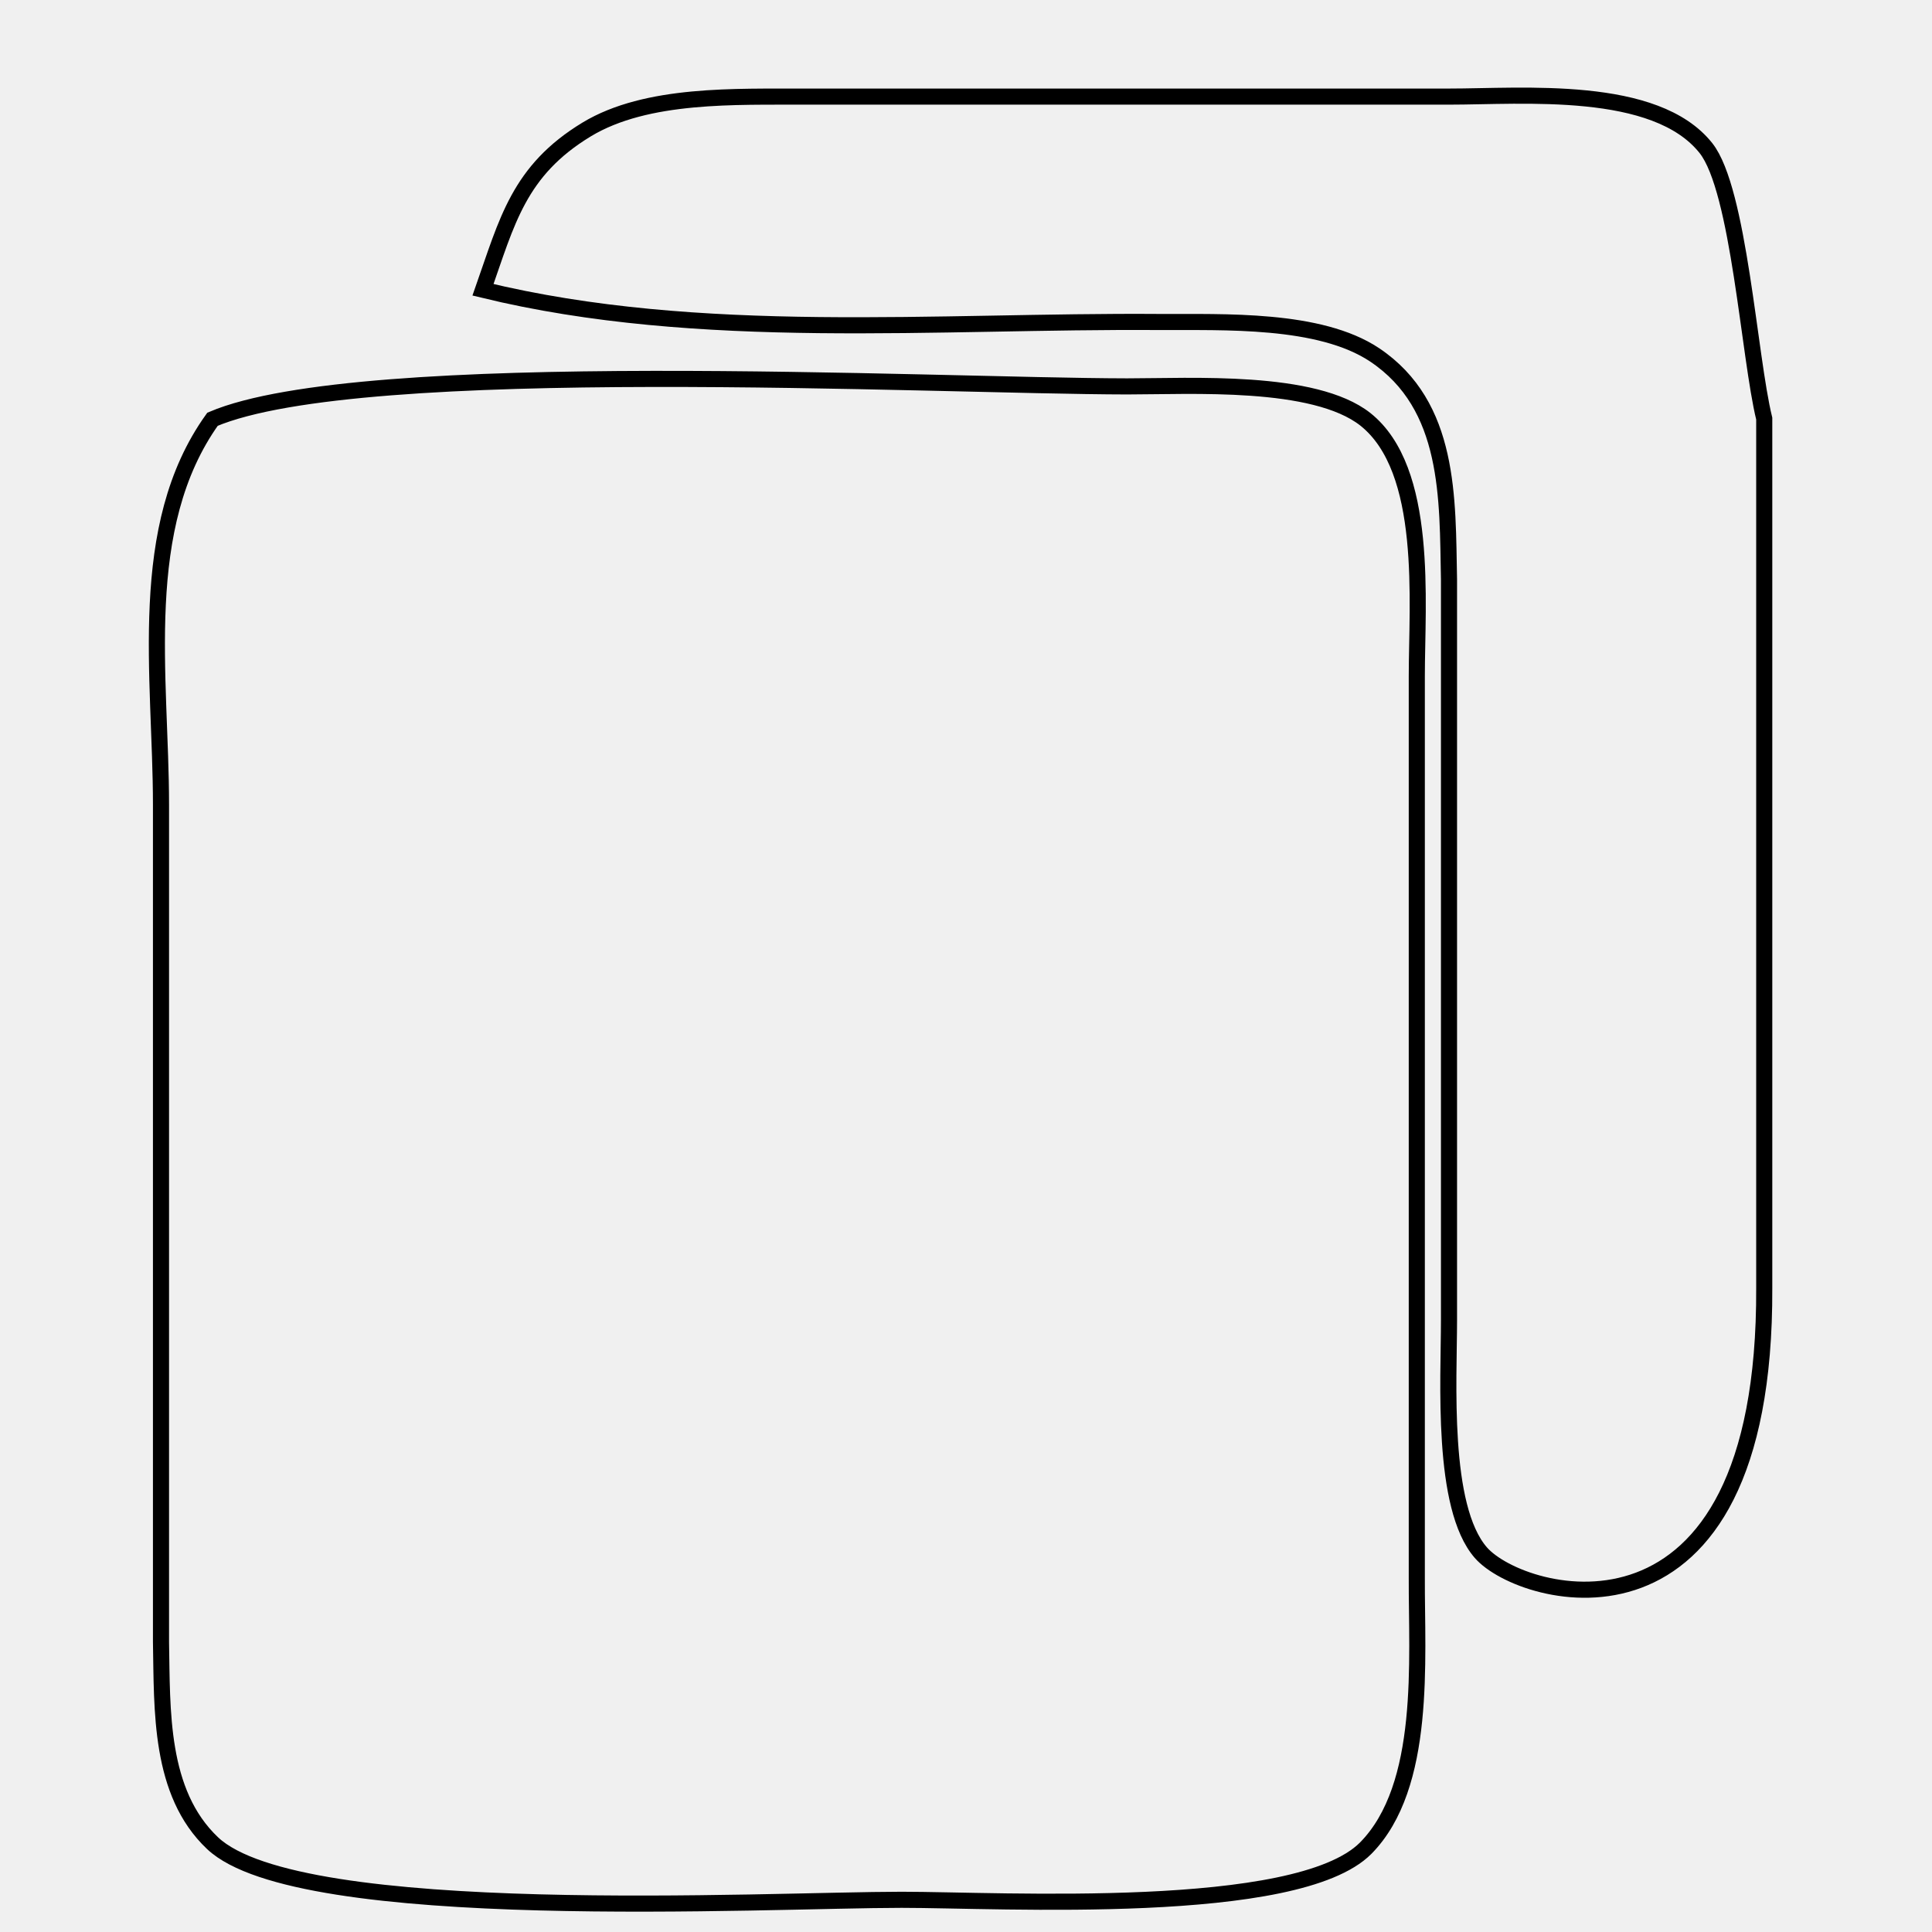
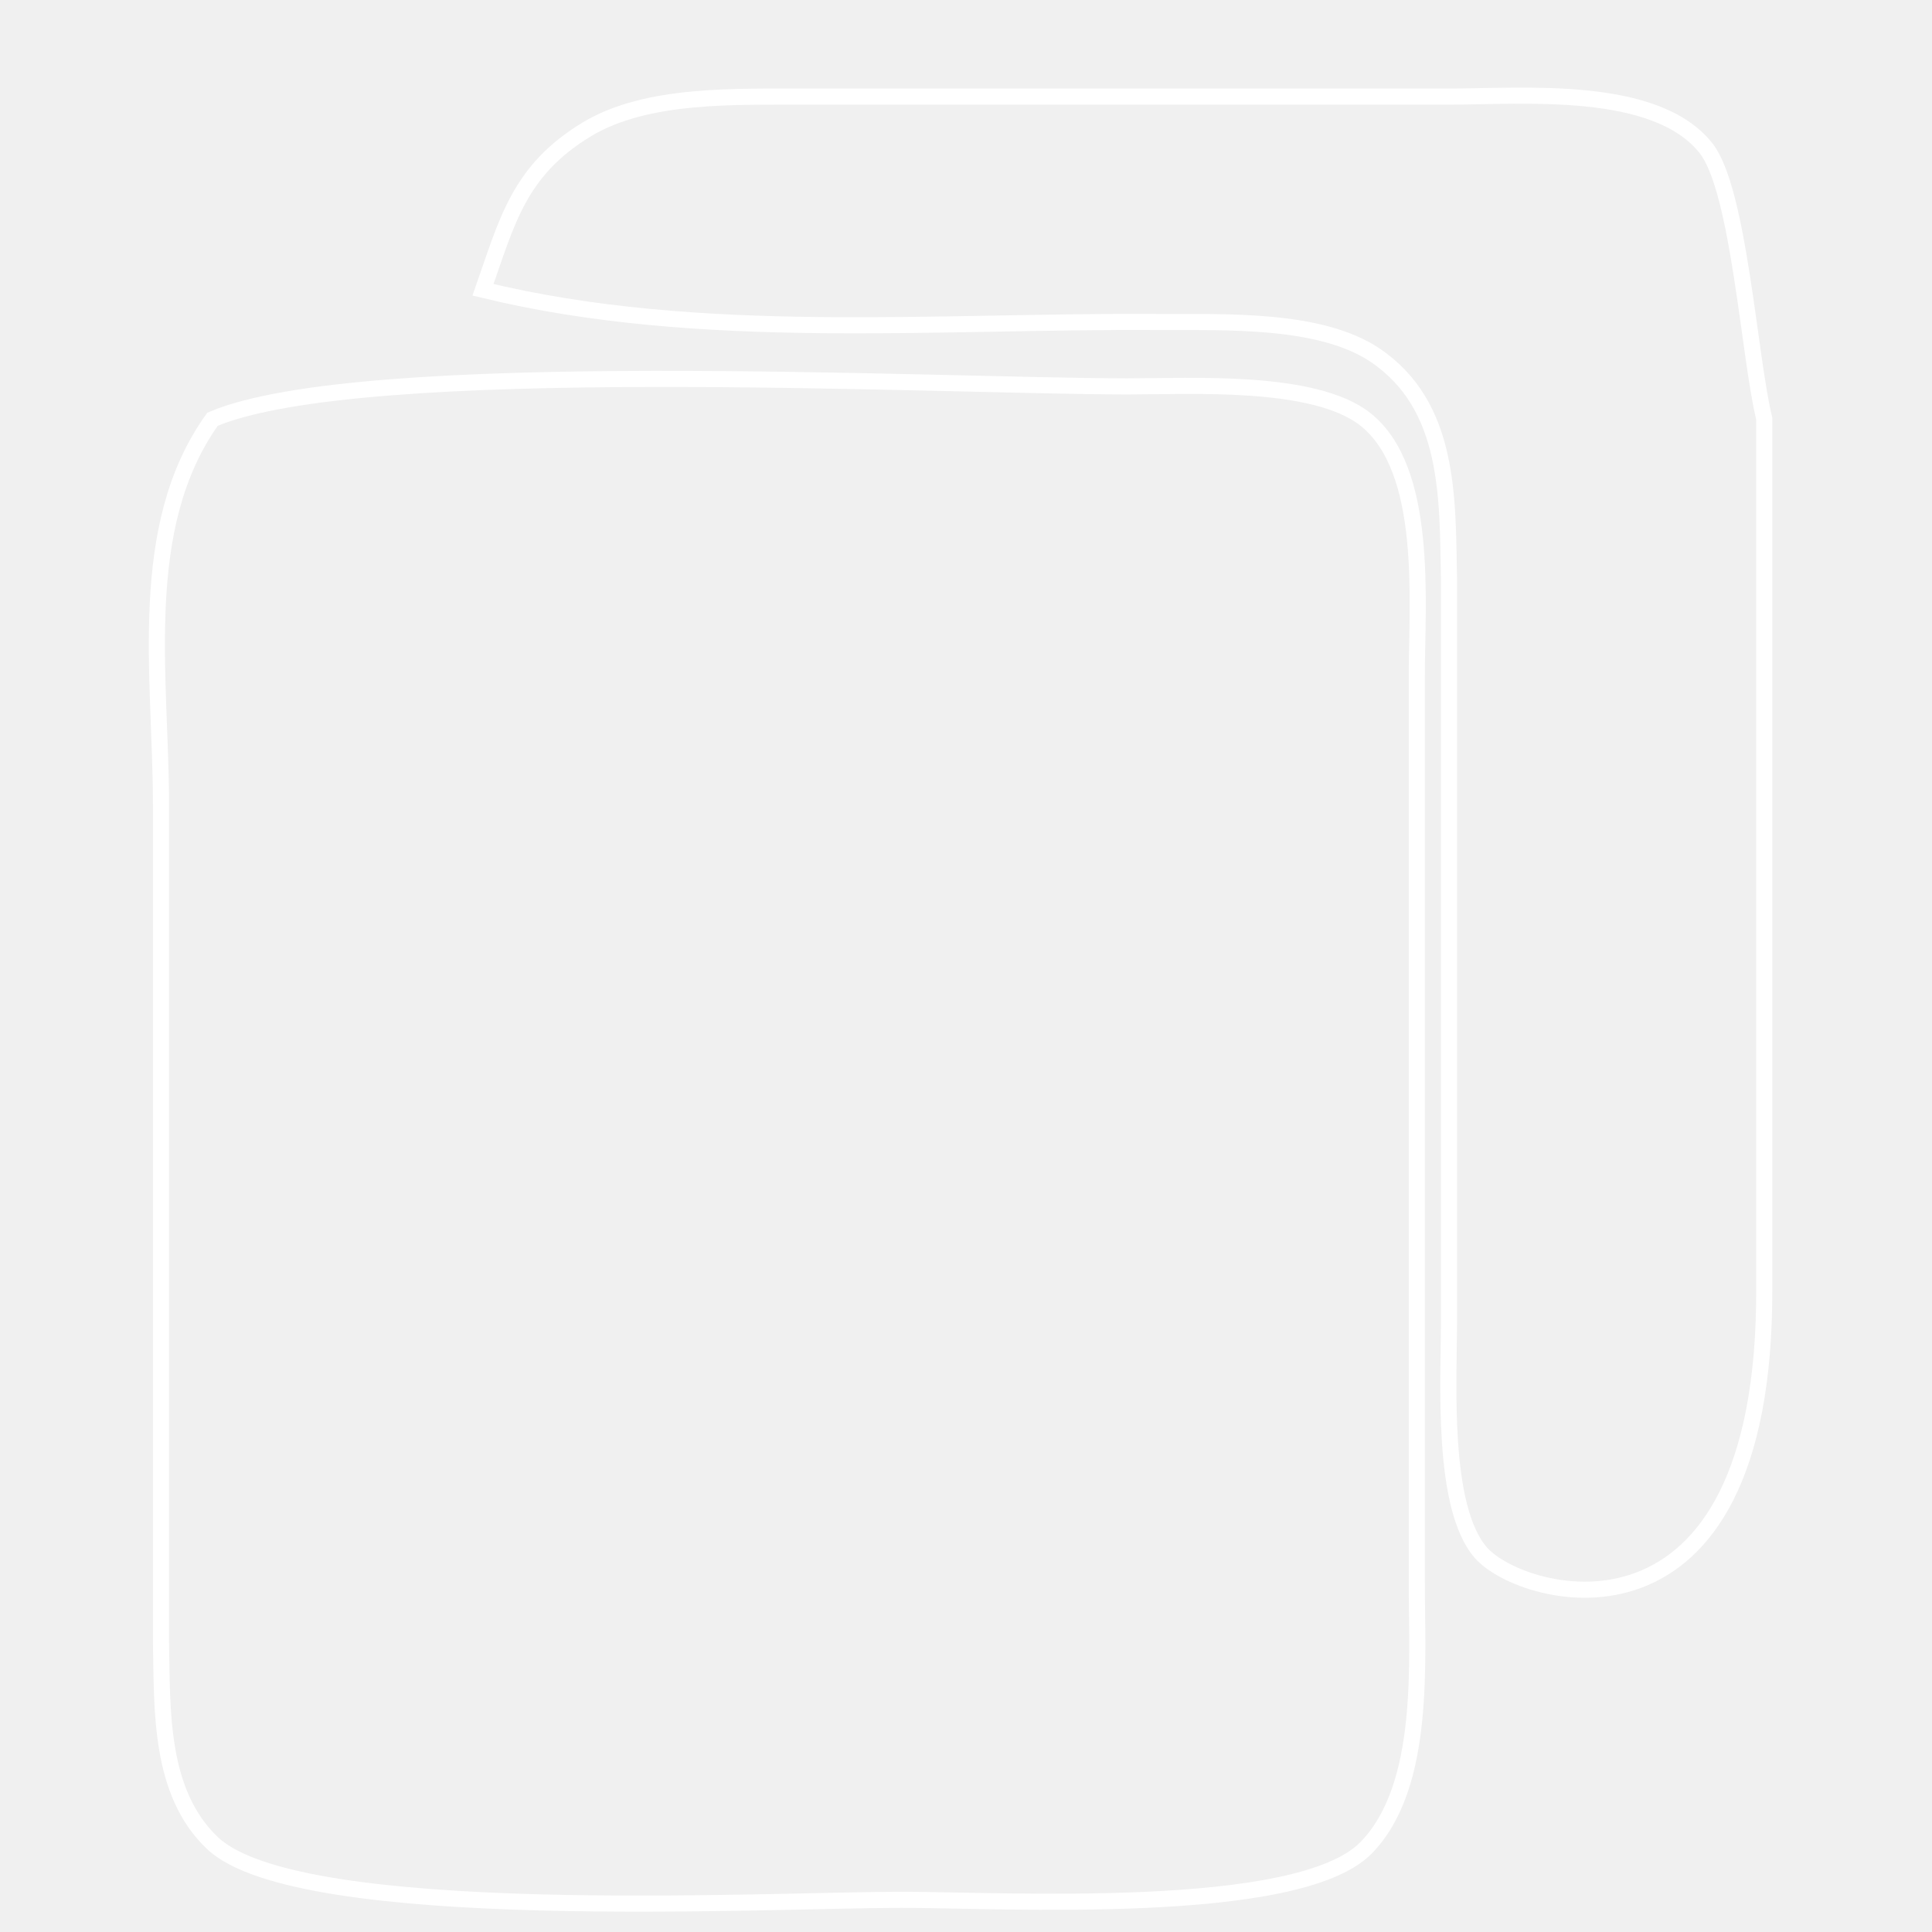
<svg xmlns="http://www.w3.org/2000/svg" width="0.2in" height="0.2in" viewBox="0 0 60 60">
-   <path id="Selection" fill="none" stroke="black" stroke-width=".5" d="M 15.00,9.00            C 21.74,10.64 29.08,9.95 36.00,10.00              38.00,10.01 40.98,9.88 42.69,11.02              45.05,12.60 44.95,15.48 45.00,18.00              45.00,18.00 45.00,41.00 45.00,41.00              45.00,42.86 44.75,46.80 45.99,48.22              47.27,49.69 54.84,51.77 54.79,40.00              54.79,40.00 54.79,13.00 54.79,13.00              54.32,11.09 54.01,5.90 52.98,4.60              51.41,2.62 47.30,3.00 45.00,3.00              45.00,3.00 25.00,3.00 25.00,3.00              22.87,3.01 20.09,2.89 18.22,4.02              16.11,5.30 15.75,6.87 15.00,9.00 Z            M 6.60,13.02            C 4.20,16.37 5.00,21.01 5.00,25.00              5.00,25.00 5.00,51.00 5.00,51.00              5.04,53.10 4.94,55.67 6.60,57.24              9.30,59.80 23.81,59.00 28.00,59.00              31.12,59.00 40.27,59.54 42.41,57.40              44.32,55.47 43.99,51.54 44.00,49.00              44.00,49.00 44.00,21.00 44.00,21.00              44.00,18.70 44.38,14.59 42.40,13.02              40.81,11.77 36.99,12.00 35.00,12.00              28.90,11.99 11.24,11.05 6.60,13.02 Z" />
+   <path id="Selection" fill="none" stroke="white" stroke-width=".5" d="M 15.00,9.00            C 21.74,10.64 29.08,9.95 36.00,10.00              38.00,10.01 40.98,9.88 42.69,11.02              45.05,12.60 44.95,15.48 45.00,18.00              45.00,18.00 45.00,41.00 45.00,41.00              45.00,42.86 44.75,46.80 45.99,48.22              47.27,49.69 54.84,51.77 54.79,40.00              54.79,40.00 54.79,13.00 54.79,13.00              54.32,11.09 54.01,5.90 52.98,4.60              51.41,2.62 47.30,3.00 45.00,3.00              45.00,3.00 25.00,3.00 25.00,3.00              22.87,3.01 20.09,2.89 18.22,4.02              16.11,5.30 15.75,6.87 15.00,9.00 Z            M 6.60,13.02            C 4.20,16.37 5.00,21.01 5.00,25.00              5.00,25.00 5.00,51.00 5.00,51.00              5.04,53.10 4.94,55.67 6.60,57.24              9.30,59.80 23.81,59.00 28.00,59.00              31.12,59.00 40.27,59.54 42.41,57.40              44.32,55.47 43.99,51.54 44.00,49.00              44.00,49.00 44.00,21.00 44.00,21.00              44.00,18.70 44.38,14.59 42.40,13.02              40.81,11.77 36.99,12.00 35.00,12.00              28.90,11.99 11.24,11.05 6.60,13.02 Z" />
</svg>
